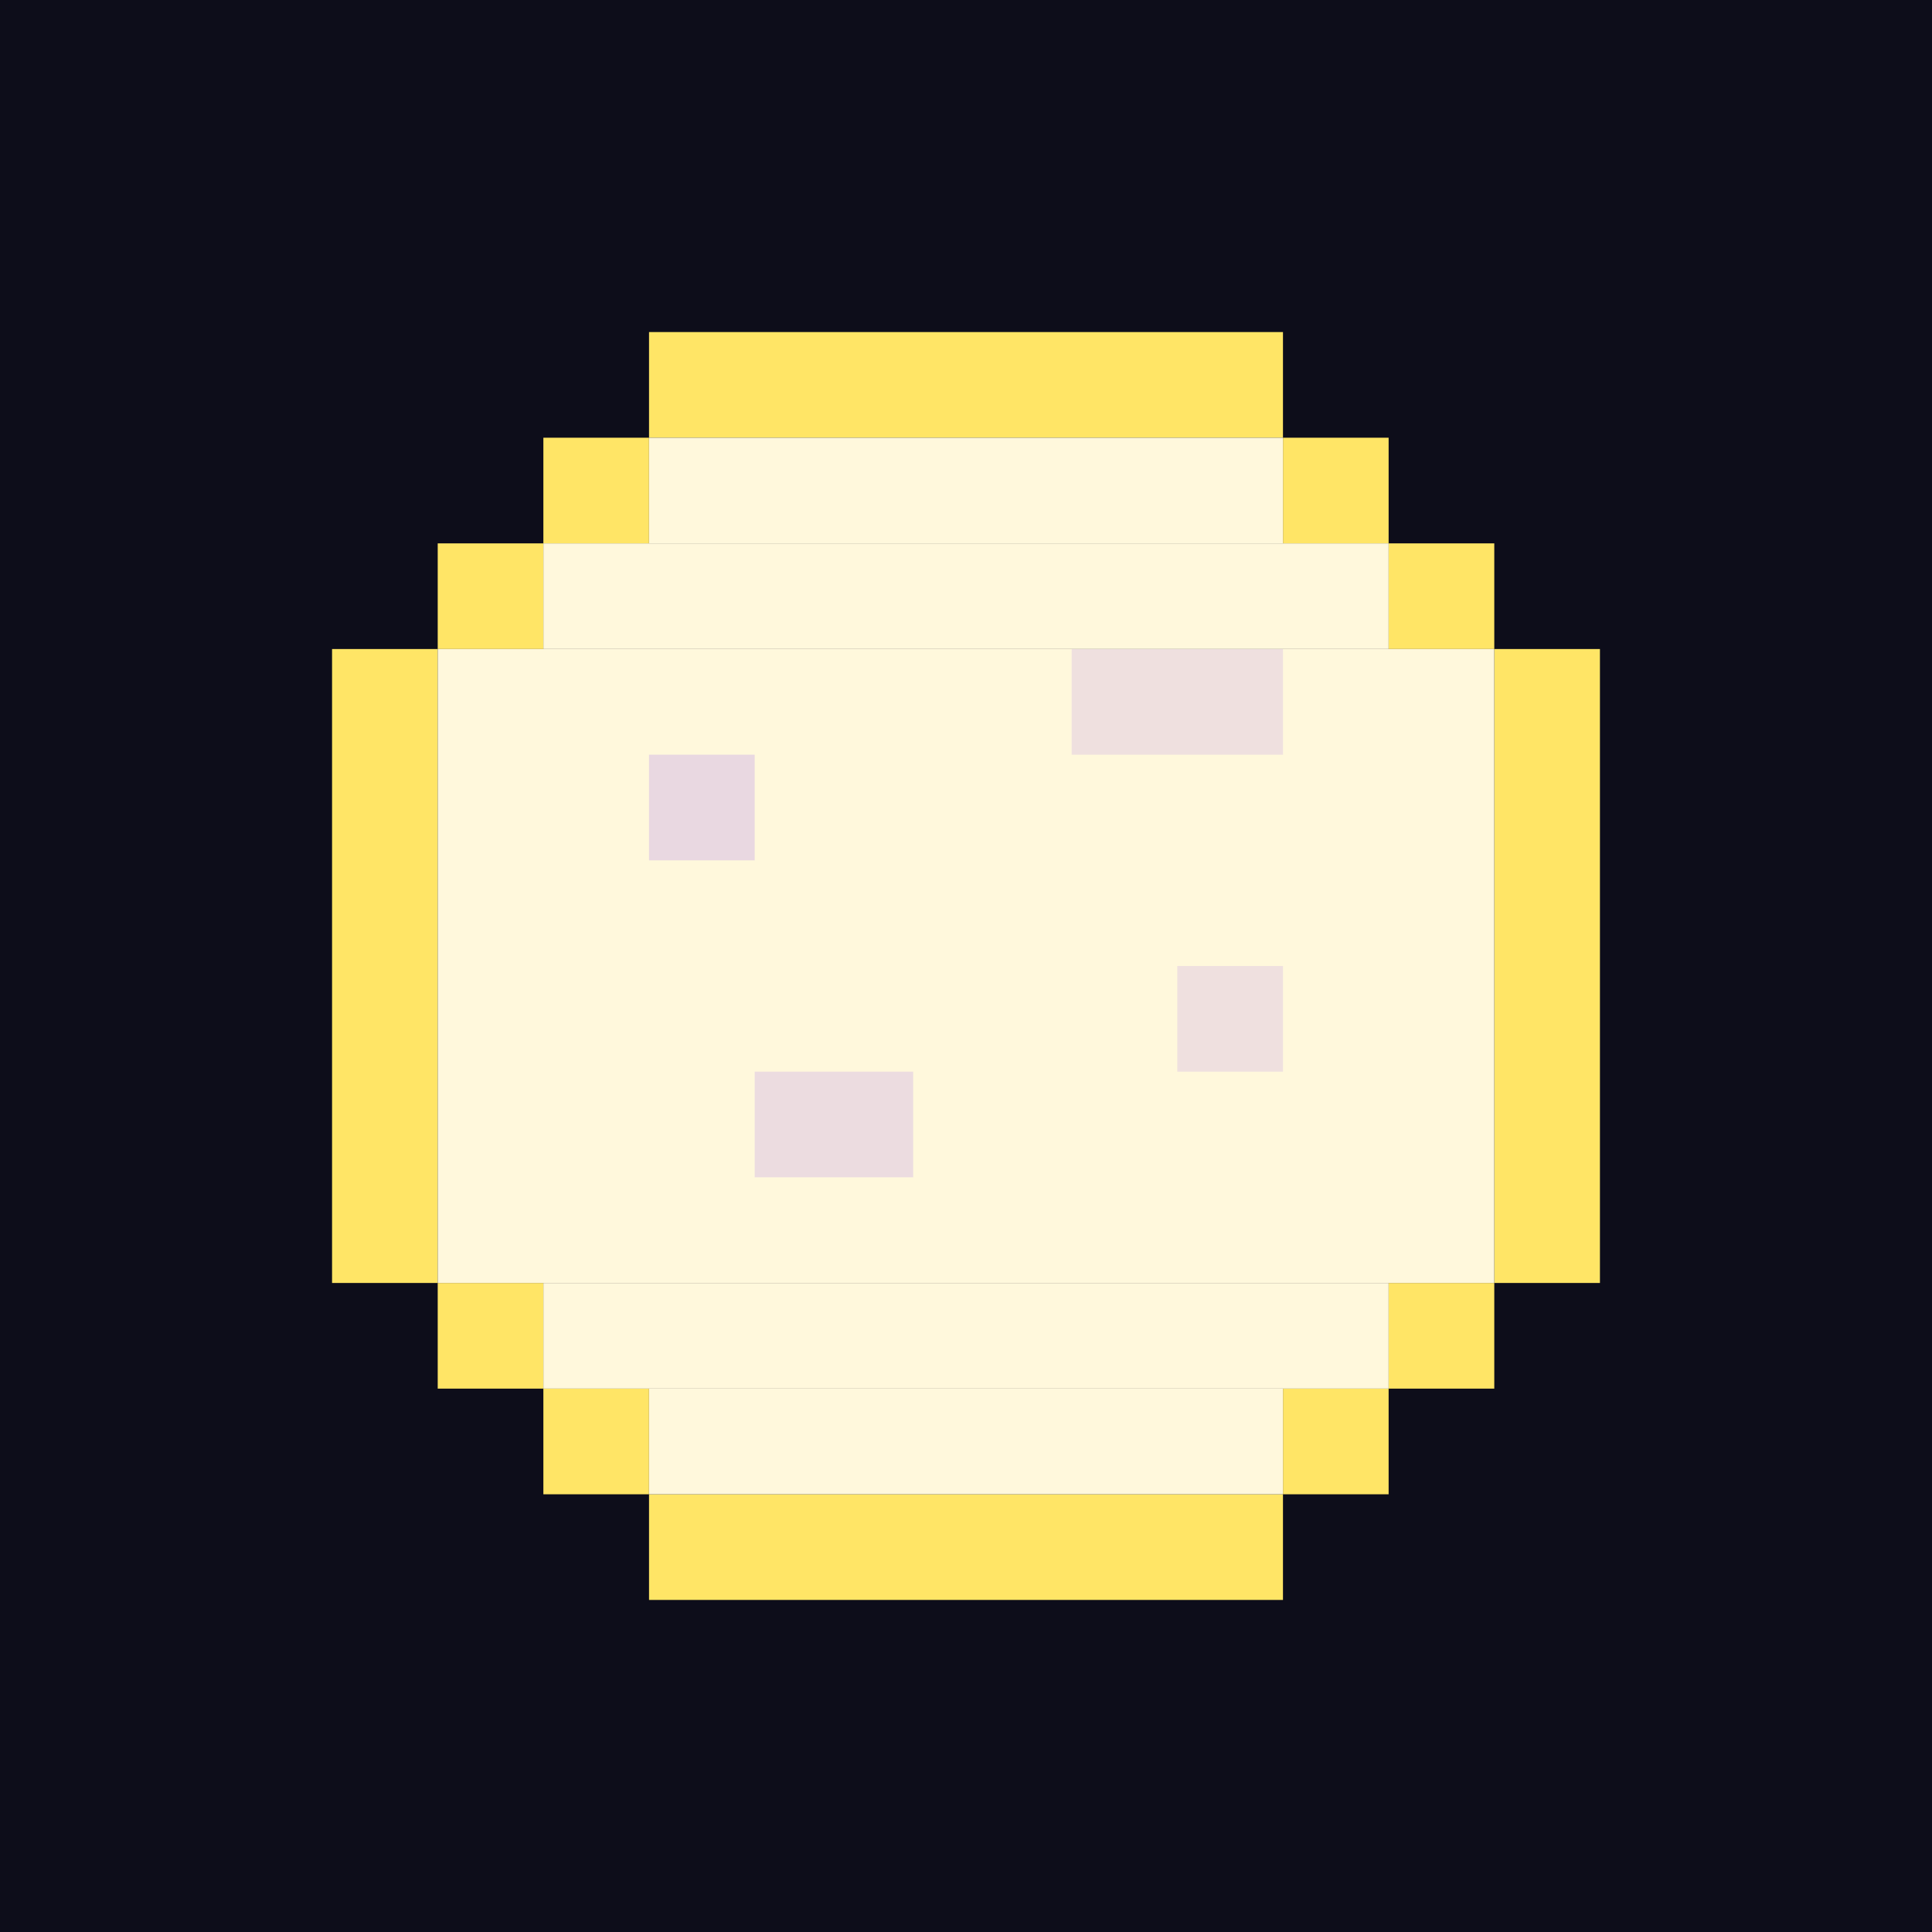
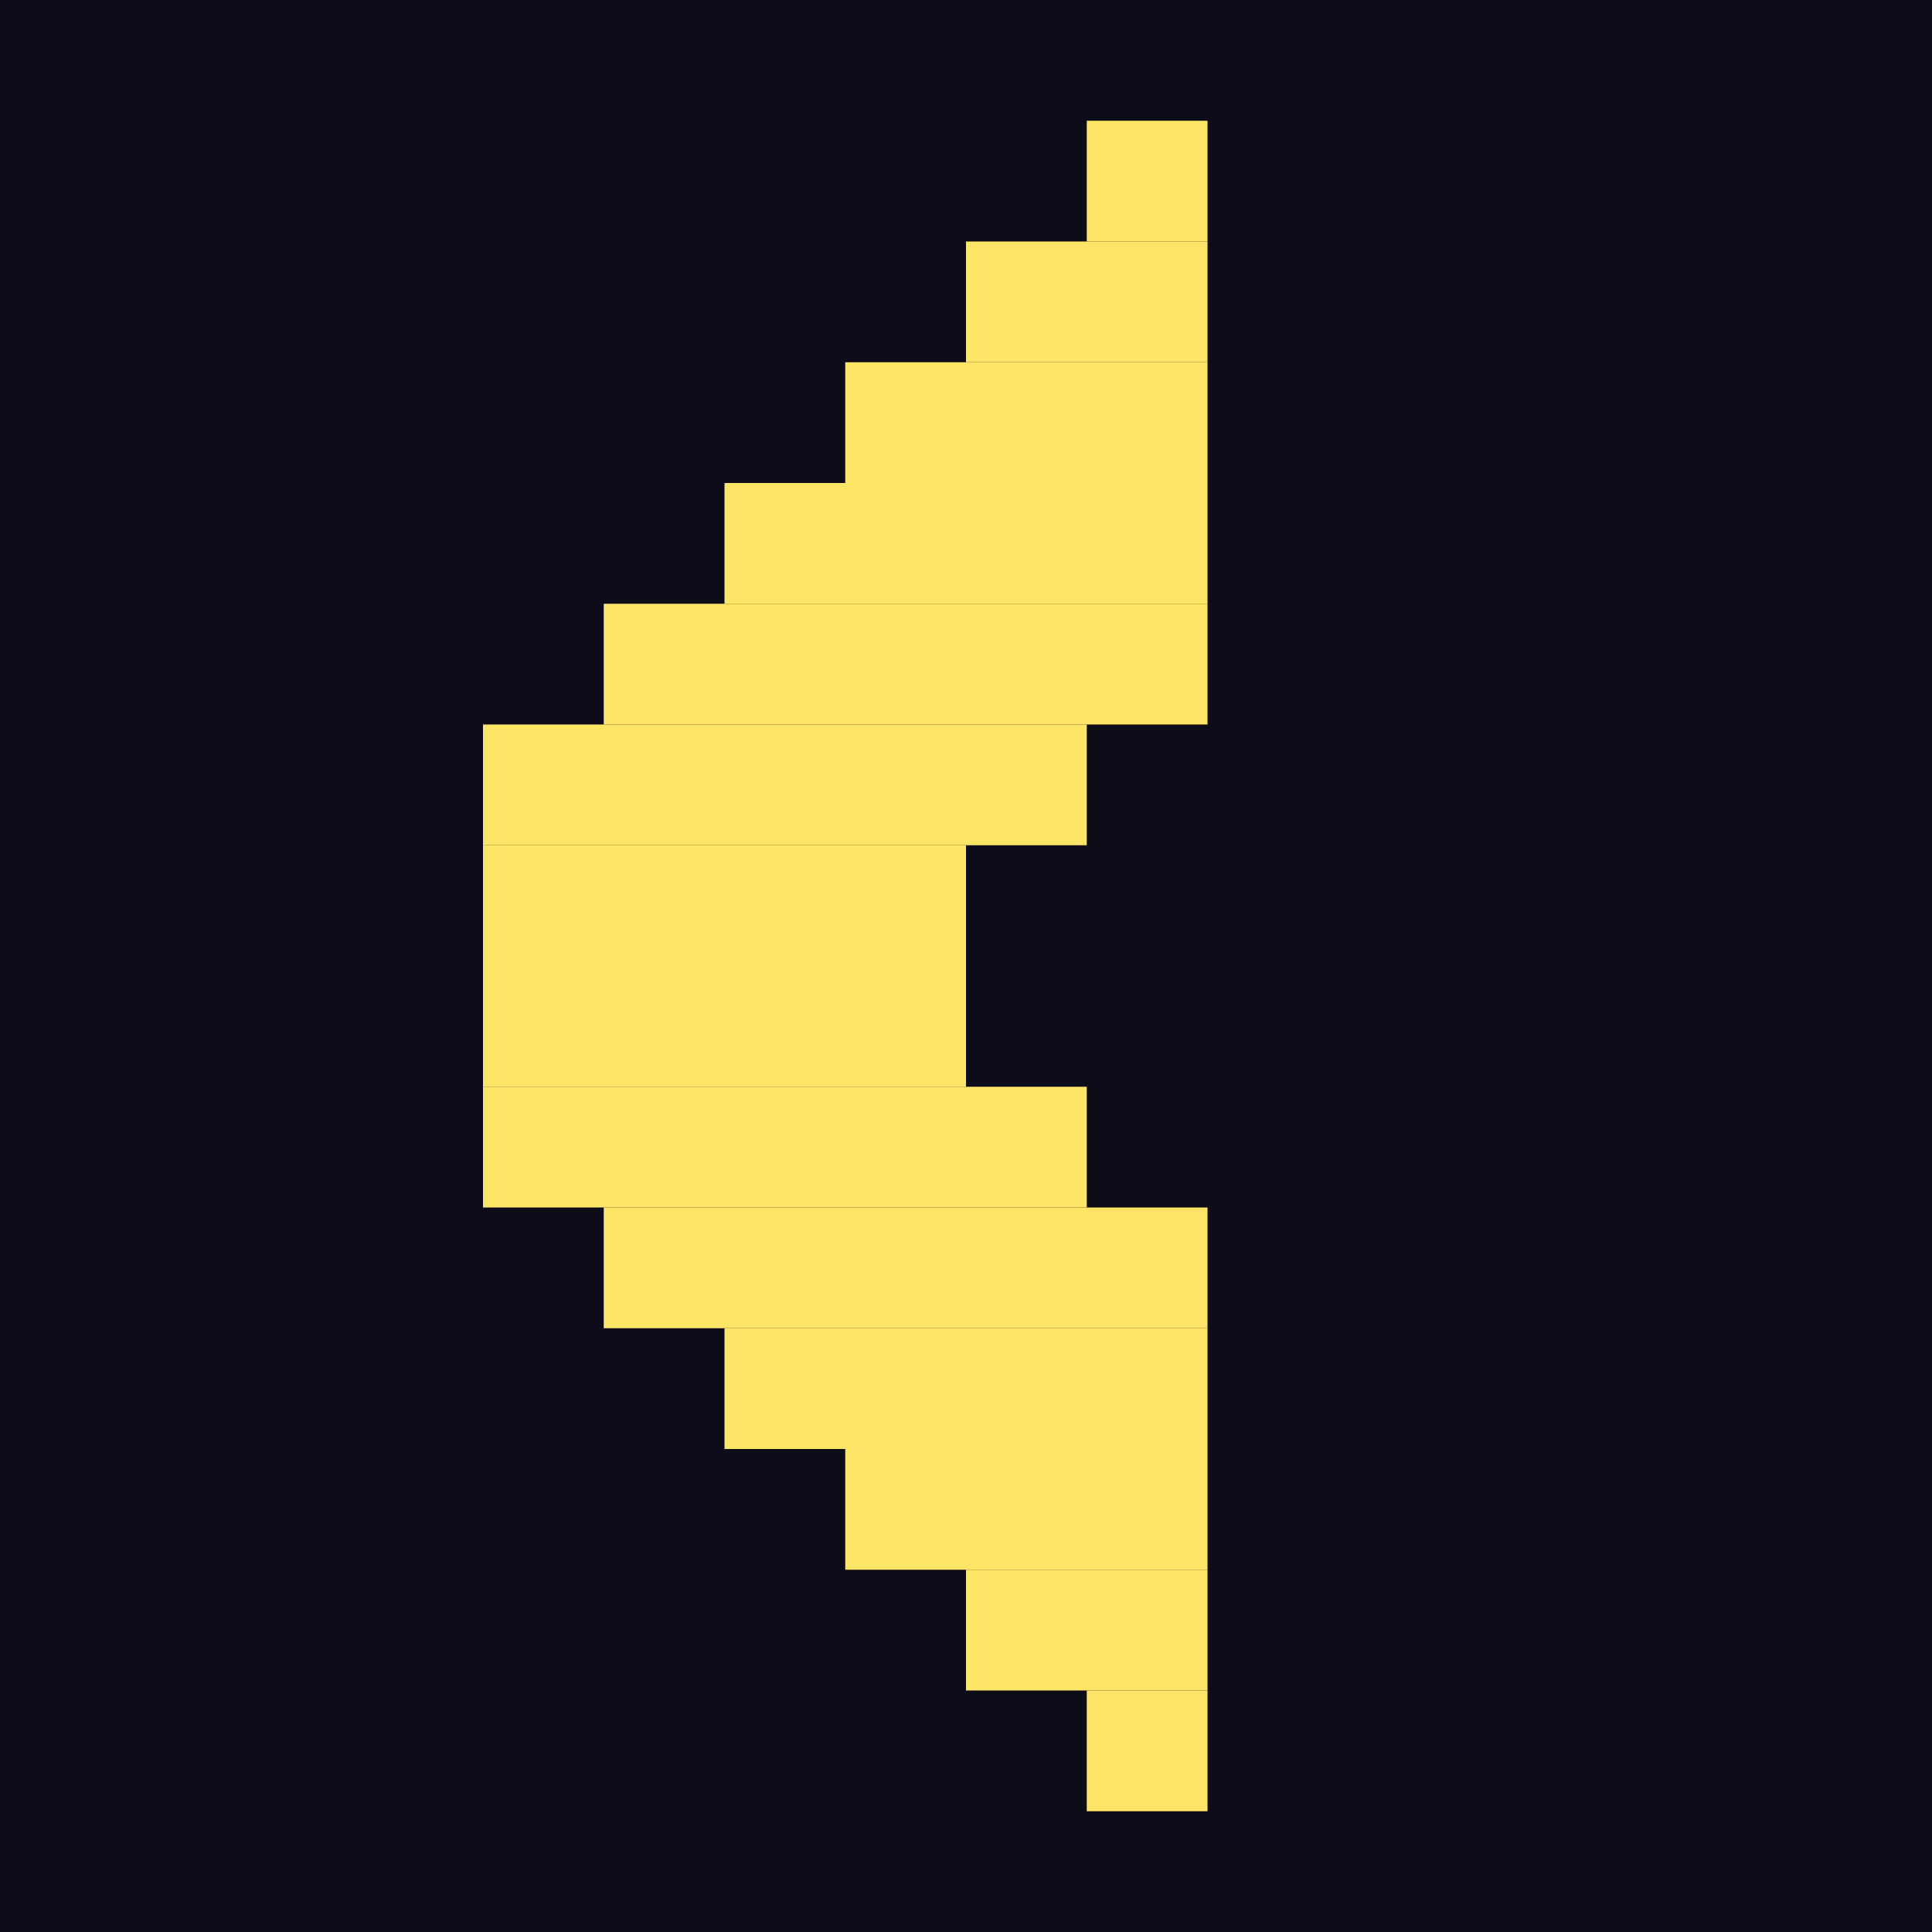
<svg xmlns="http://www.w3.org/2000/svg" width="32" height="32" viewBox="0 0 32 32">
  <rect width="32" height="32" fill="#0D0D1A" />
-   <g transform="translate(2, 2) scale(0.875)">
-     <rect x="10" y="4" width="12" height="2" fill="#FFE566" />
-     <rect x="8" y="6" width="2" height="2" fill="#FFE566" />
-     <rect x="22" y="6" width="2" height="2" fill="#FFE566" />
-     <rect x="6" y="8" width="2" height="2" fill="#FFE566" />
-     <rect x="24" y="8" width="2" height="2" fill="#FFE566" />
-     <rect x="4" y="10" width="2" height="12" fill="#FFE566" />
-     <rect x="26" y="10" width="2" height="12" fill="#FFE566" />
-     <rect x="6" y="22" width="2" height="2" fill="#FFE566" />
-     <rect x="24" y="22" width="2" height="2" fill="#FFE566" />
-     <rect x="8" y="24" width="2" height="2" fill="#FFE566" />
-     <rect x="22" y="24" width="2" height="2" fill="#FFE566" />
-     <rect x="10" y="26" width="12" height="2" fill="#FFE566" />
-     <rect x="10" y="6" width="12" height="2" fill="#FFF8DC" />
-     <rect x="8" y="8" width="16" height="2" fill="#FFF8DC" />
-     <rect x="6" y="10" width="20" height="12" fill="#FFF8DC" />
-     <rect x="8" y="22" width="16" height="2" fill="#FFF8DC" />
-     <rect x="10" y="24" width="12" height="2" fill="#FFF8DC" />
-     <rect x="10" y="12" width="2" height="2" fill="#C8A8E9" opacity="0.4" />
-     <rect x="18" y="10" width="4" height="2" fill="#C8A8E9" opacity="0.3" />
-     <rect x="12" y="18" width="3" height="2" fill="#C8A8E9" opacity="0.35" />
-     <rect x="20" y="16" width="2" height="2" fill="#C8A8E9" opacity="0.3" />
-   </g>
+   <rect x="18" y="2" width="2" height="2" fill="#FFE566" />
+   <rect x="16" y="4" width="4" height="2" fill="#FFE566" />
+   <rect x="14" y="6" width="6" height="2" fill="#FFE566" />
+   <rect x="12" y="8" width="8" height="2" fill="#FFE566" />
+   <rect x="10" y="10" width="10" height="2" fill="#FFE566" />
+   <rect x="8" y="12" width="10" height="2" fill="#FFE566" />
+   <rect x="8" y="14" width="8" height="2" fill="#FFE566" />
+   <rect x="8" y="16" width="8" height="2" fill="#FFE566" />
+   <rect x="8" y="18" width="10" height="2" fill="#FFE566" />
+   <rect x="10" y="20" width="10" height="2" fill="#FFE566" />
+   <rect x="12" y="22" width="8" height="2" fill="#FFE566" />
+   <rect x="14" y="24" width="6" height="2" fill="#FFE566" />
+   <rect x="16" y="26" width="4" height="2" fill="#FFE566" />
+   <rect x="18" y="28" width="2" height="2" fill="#FFE566" />
</svg>
